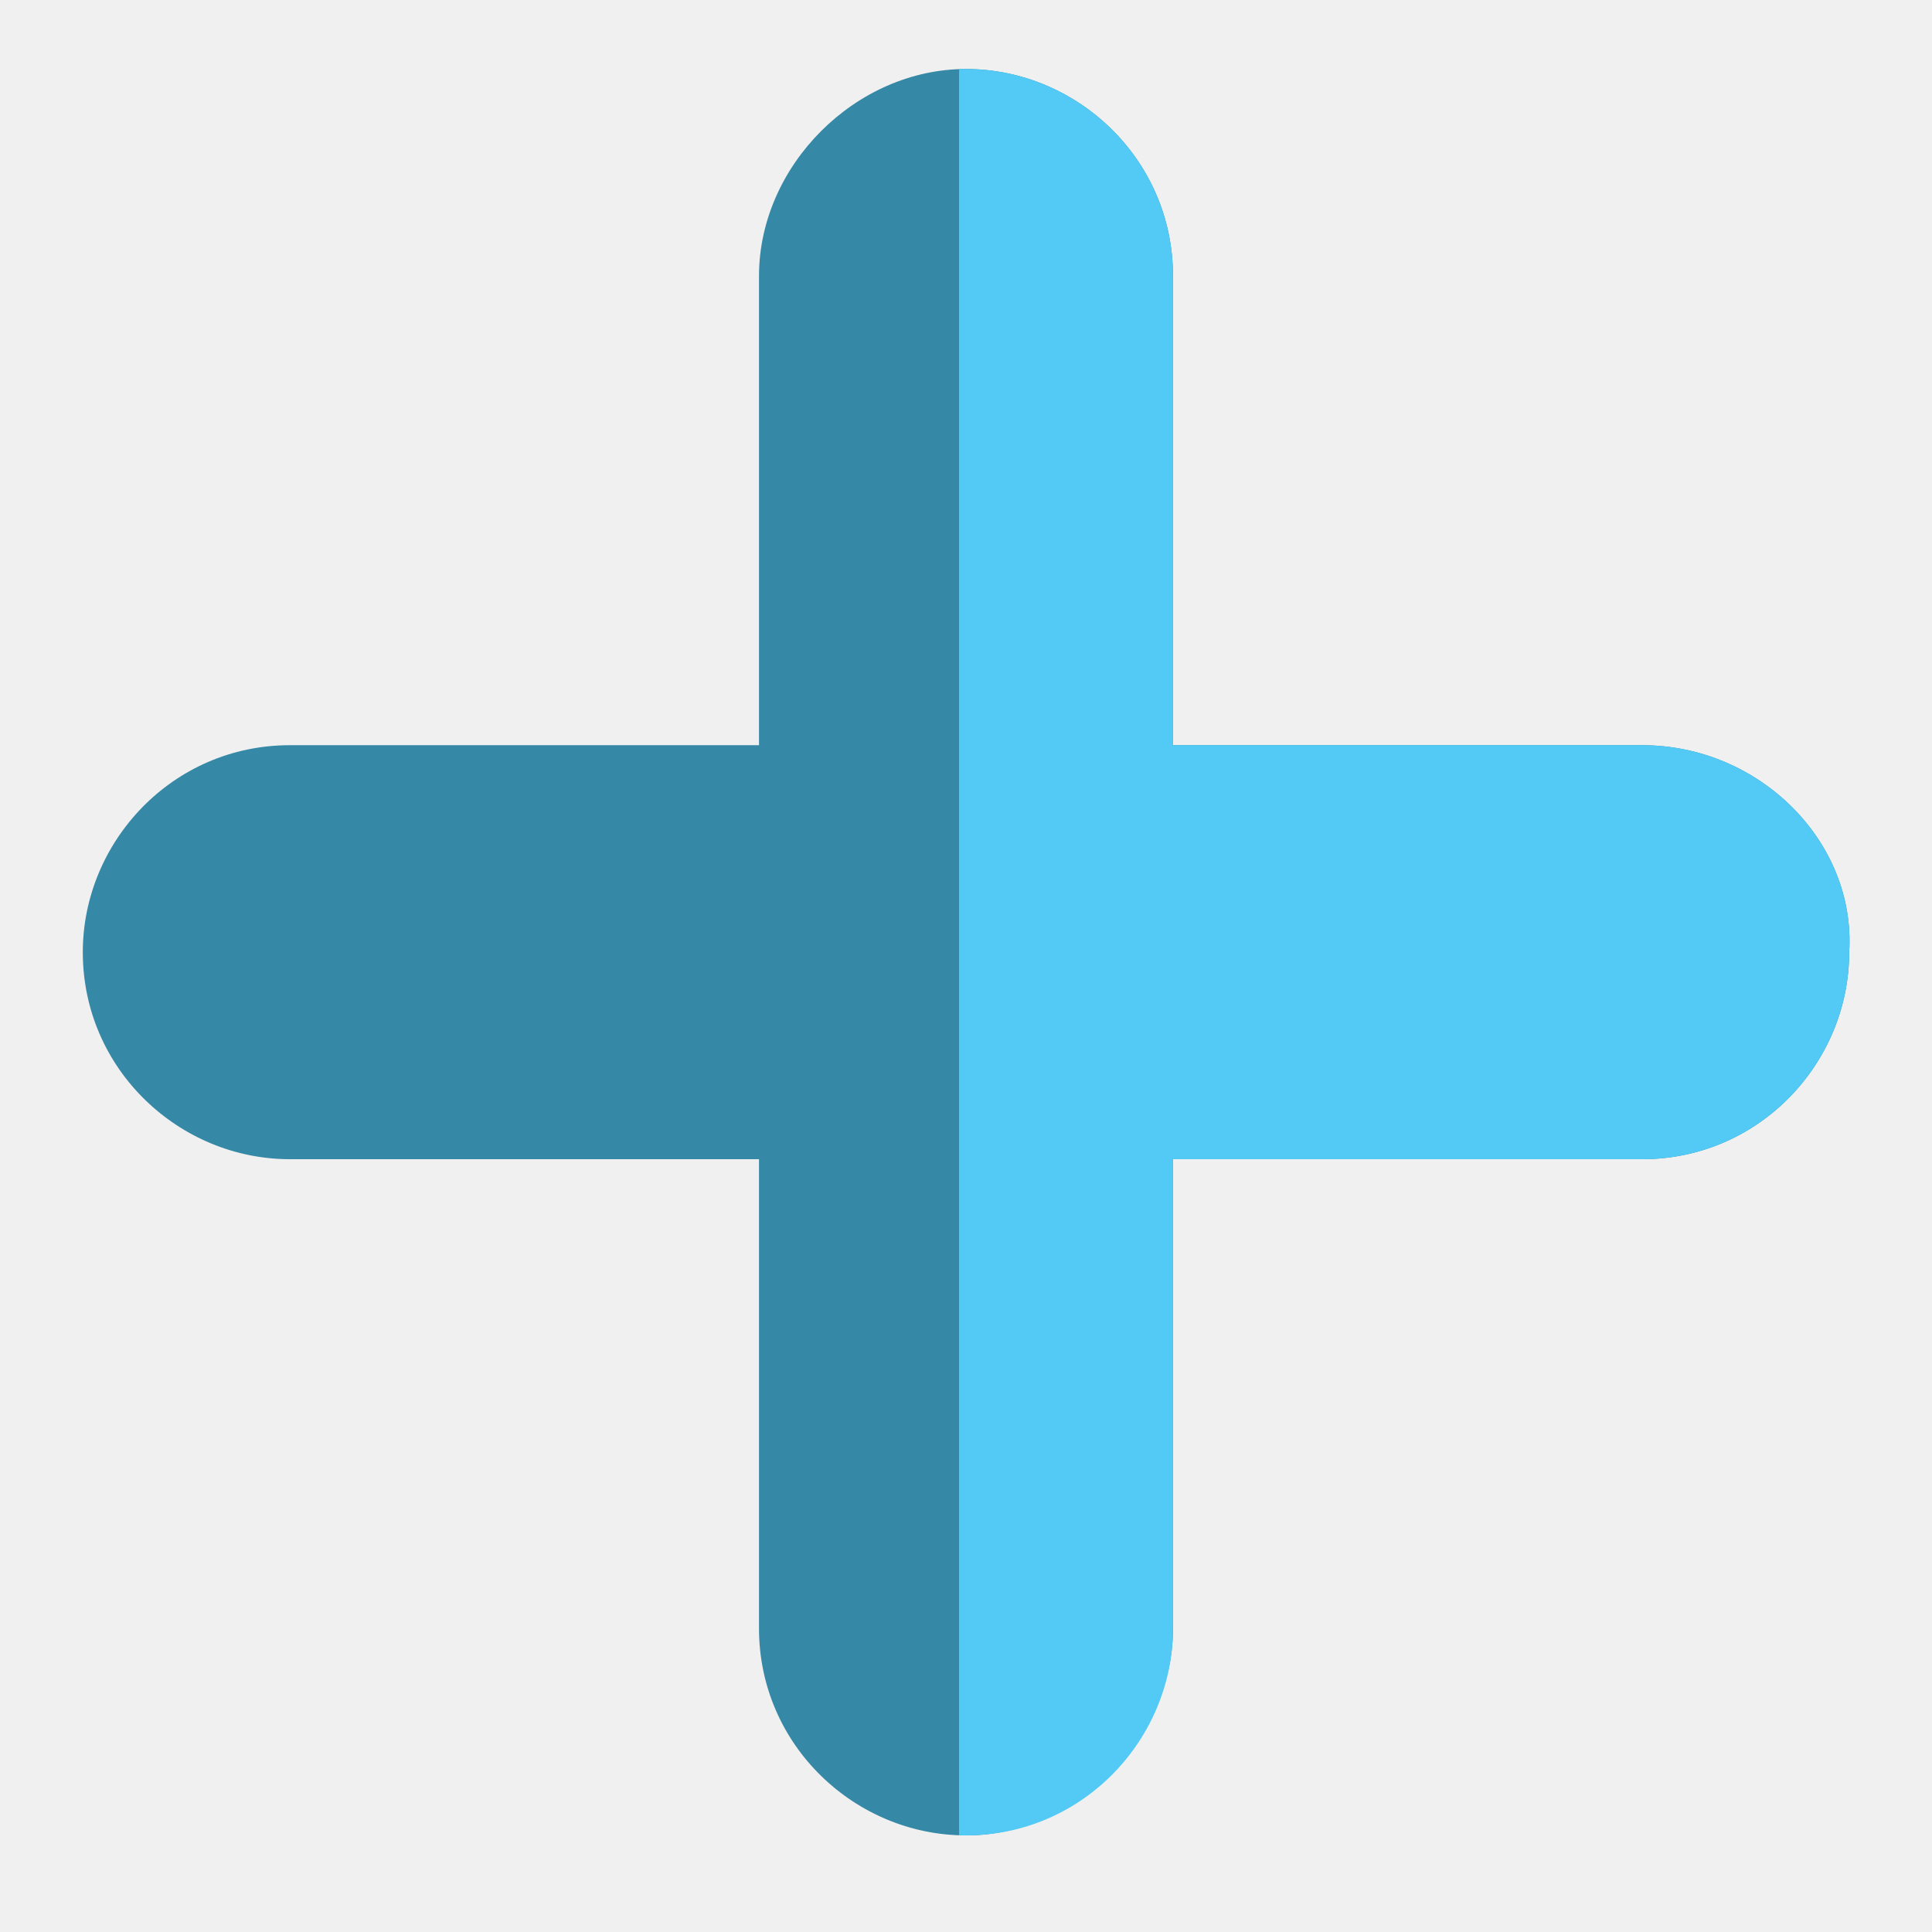
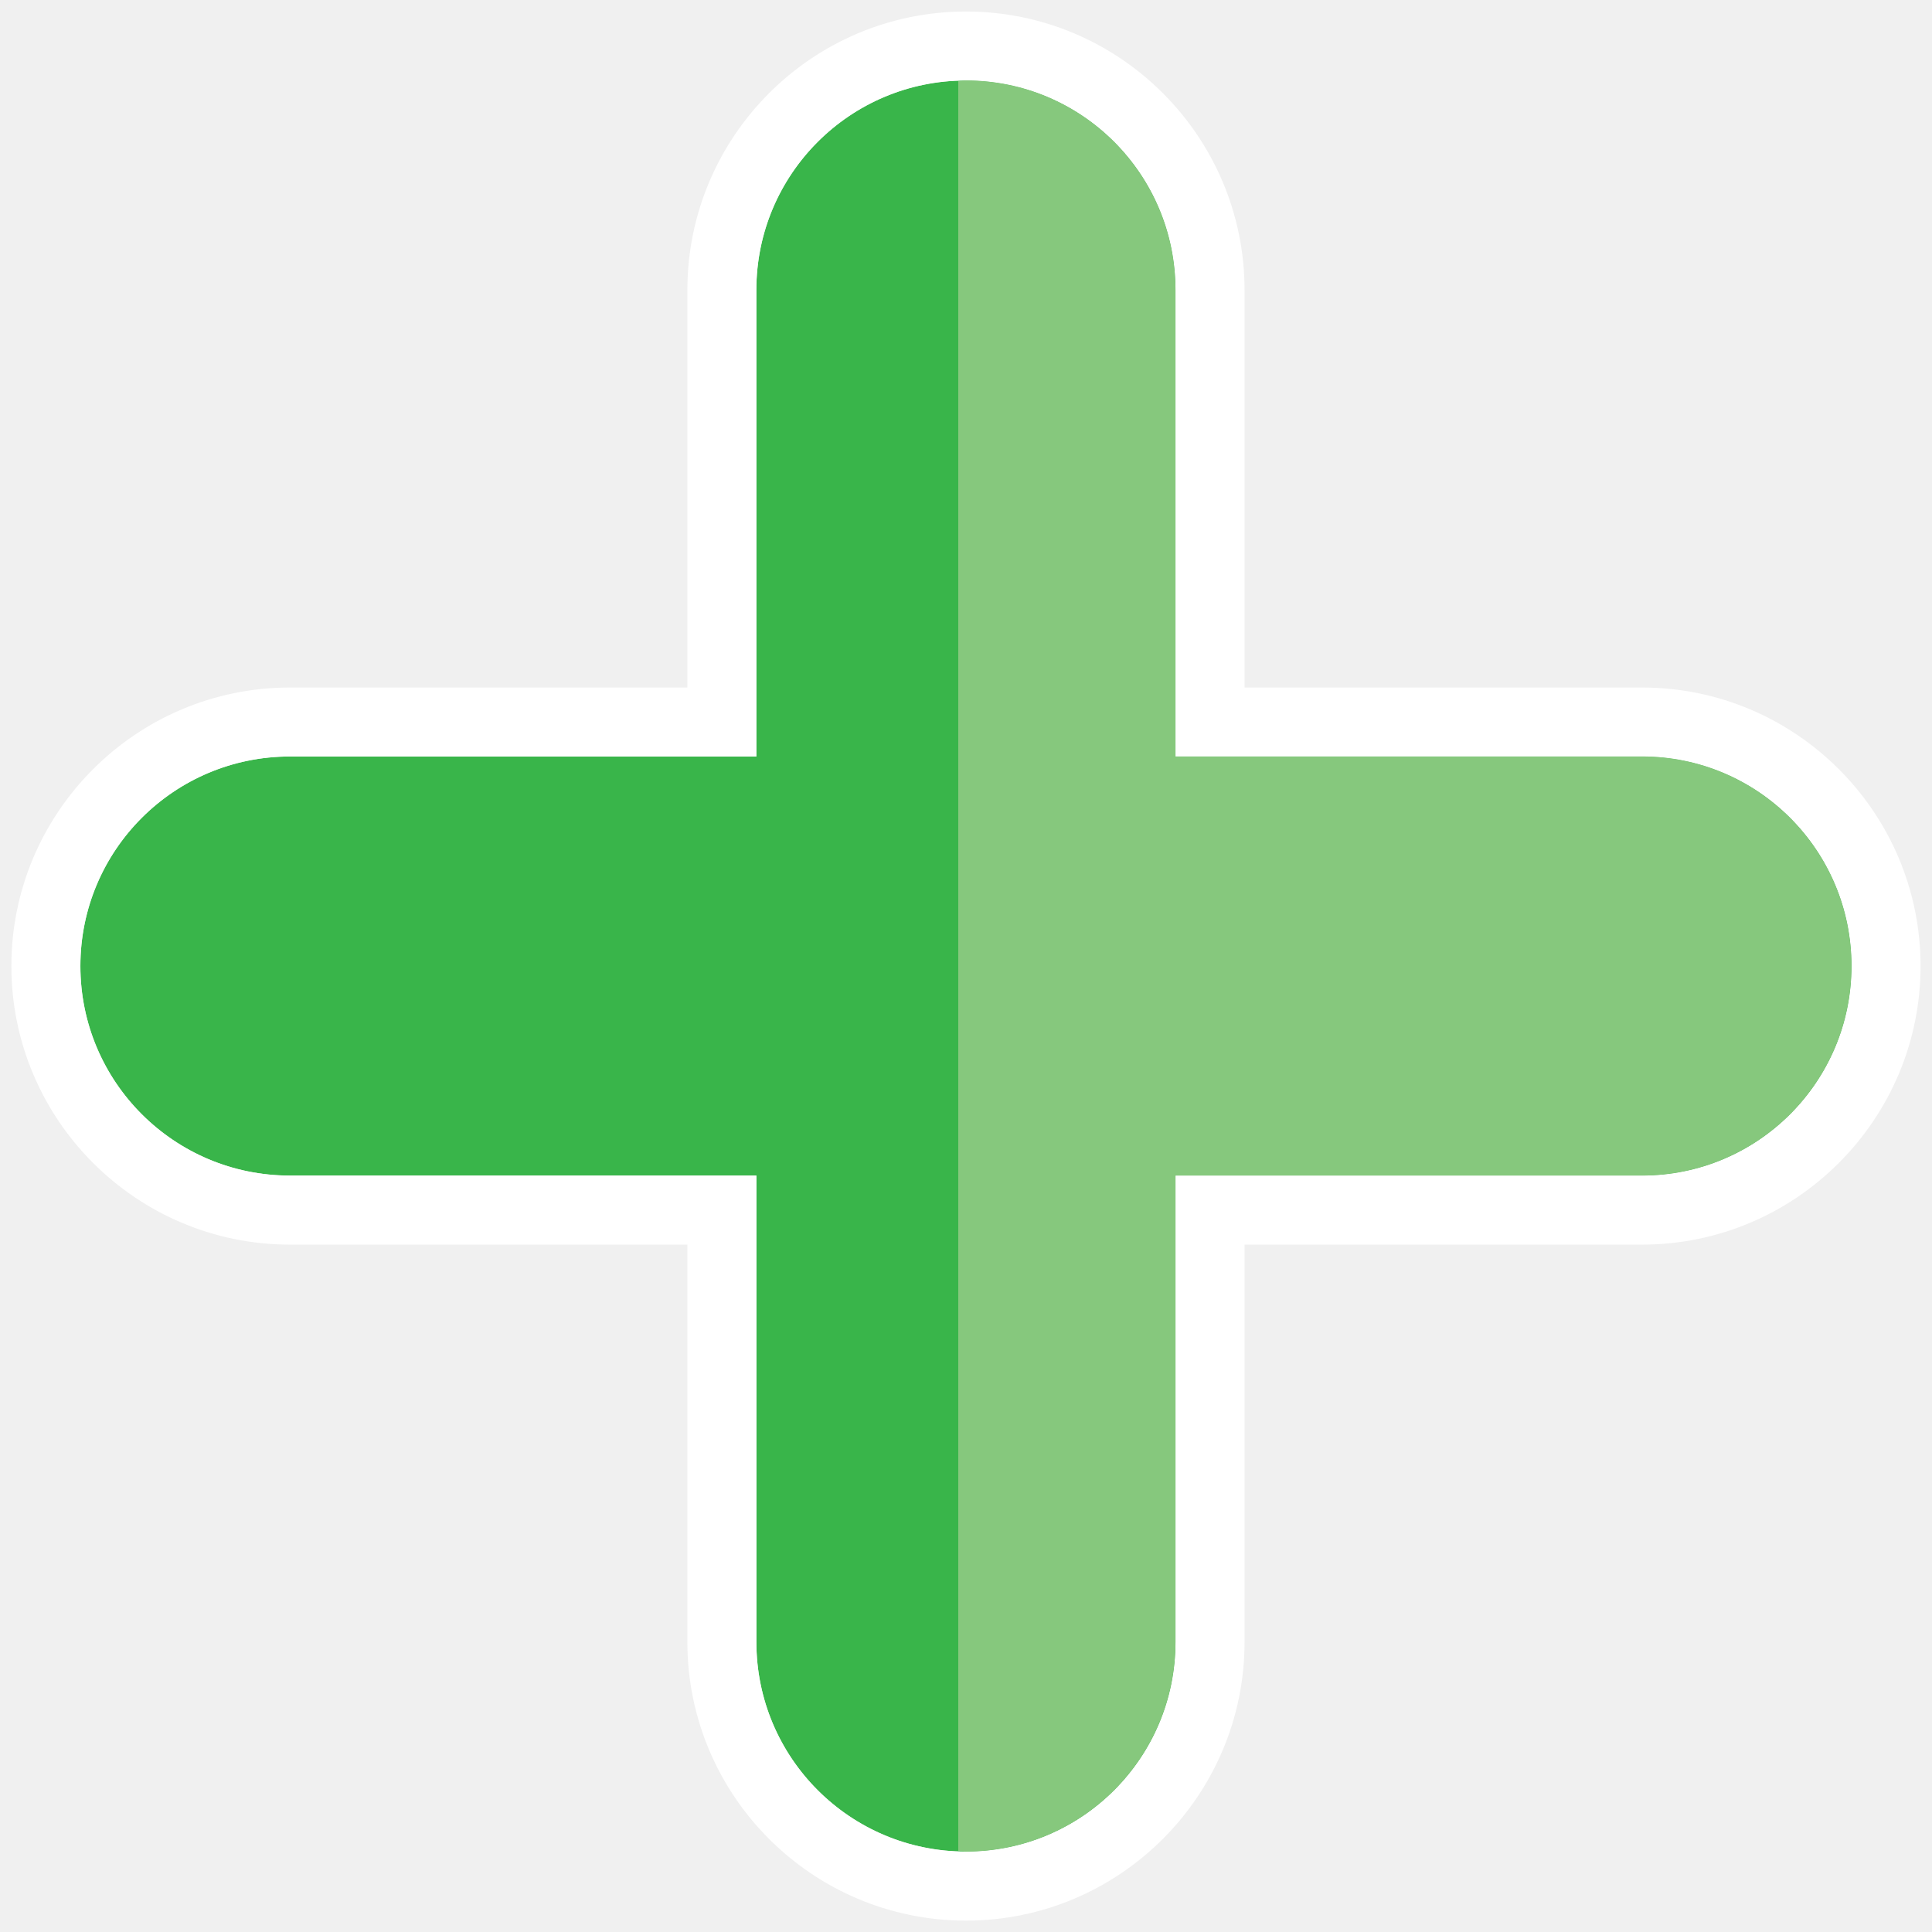
- <svg xmlns="http://www.w3.org/2000/svg" version="1.1" x="0px" y="0px" width="28px" height="28px" viewBox="-1.2 -1 28 28">
+ <svg xmlns="http://www.w3.org/2000/svg" version="1.1" x="0px" y="0px" width="28px" height="28px" viewBox="0 0 28 28">
  <defs>
</defs>
-   <path fill="#3588A6" d="M22.6,9.8h-6.8V3c0-1.7-1.4-3-3-3s-3,1.4-3,3v6.8H3c-1.7,0-3,1.4-3,3c0,1.7,1.4,3,3,3h6.8v6.8  c0,1.7,1.4,3,3,3s3-1.4,3-3v-6.8h6.8c1.7,0,3-1.4,3-3C25.7,11.2,24.3,9.8,22.6,9.8z" />
-   <path fill="#52CAF5" d="M22.6,9.8h-6.8V3c0-1.7-1.4-3-3-3c0,0-0.1,0-0.1,0v25.6c0,0,0.1,0,0.1,0c1.7,0,3-1.4,3-3v-6.8h6.8  c1.7,0,3-1.4,3-3C25.7,11.2,24.3,9.8,22.6,9.8z" />
+   <rect opacity="0" fill="#FFFFFF" width="28" height="28" />
+   <path fill="#39B54A" d="M23.796,10.963h-6.76v-6.76c0-1.678-1.358-3.037-3.037-3.037s-3.038,1.359-3.038,3.037v6.76H4.203  c-1.678,0-3.038,1.359-3.038,3.037s1.36,3.037,3.038,3.037h6.759v6.76c0,1.678,1.359,3.037,3.038,3.037s3.037-1.359,3.037-3.037  v-6.76h6.76c1.678,0,3.037-1.359,3.037-3.037S25.474,10.963,23.796,10.963z" />
+   <path fill="#FFFFFF" d="M14,1.167c1.678,0,3.037,1.359,3.037,3.037v6.76h6.76c1.678,0,3.037,1.359,3.037,3.037  s-1.359,3.037-3.037,3.037h-6.76v6.76c0,1.678-1.358,3.037-3.037,3.037s-3.038-1.359-3.038-3.037v-6.76H4.203  c-1.678,0-3.038-1.359-3.038-3.037s1.36-3.037,3.038-3.037h6.759v-6.76C10.962,2.526,12.322,1.167,14,1.167 M14,0.167  c-2.227,0-4.038,1.811-4.038,4.037v5.76H4.203c-2.227,0-4.038,1.811-4.038,4.037c0,2.226,1.811,4.037,4.038,4.037h5.759v5.76  c0,2.226,1.811,4.037,4.038,4.037c2.226,0,4.037-1.812,4.037-4.037v-5.76h5.76c2.226,0,4.037-1.812,4.037-4.037  c0-2.227-1.812-4.037-4.037-4.037h-5.76v-5.76C18.037,1.977,16.226,0.167,14,0.167L14,0.167z" />
+   <path fill="#86C87D" d="M23.796,10.963h-6.76v-6.76c0-1.678-1.358-3.037-3.037-3.037c-0.038,0-0.073,0.01-0.111,0.011v25.646  c0.038,0,0.073,0.011,0.111,0.011c1.678,0,3.037-1.359,3.037-3.037v-6.76h6.76c1.678,0,3.037-1.359,3.037-3.037  S25.474,10.963,23.796,10.963z" />
</svg>
